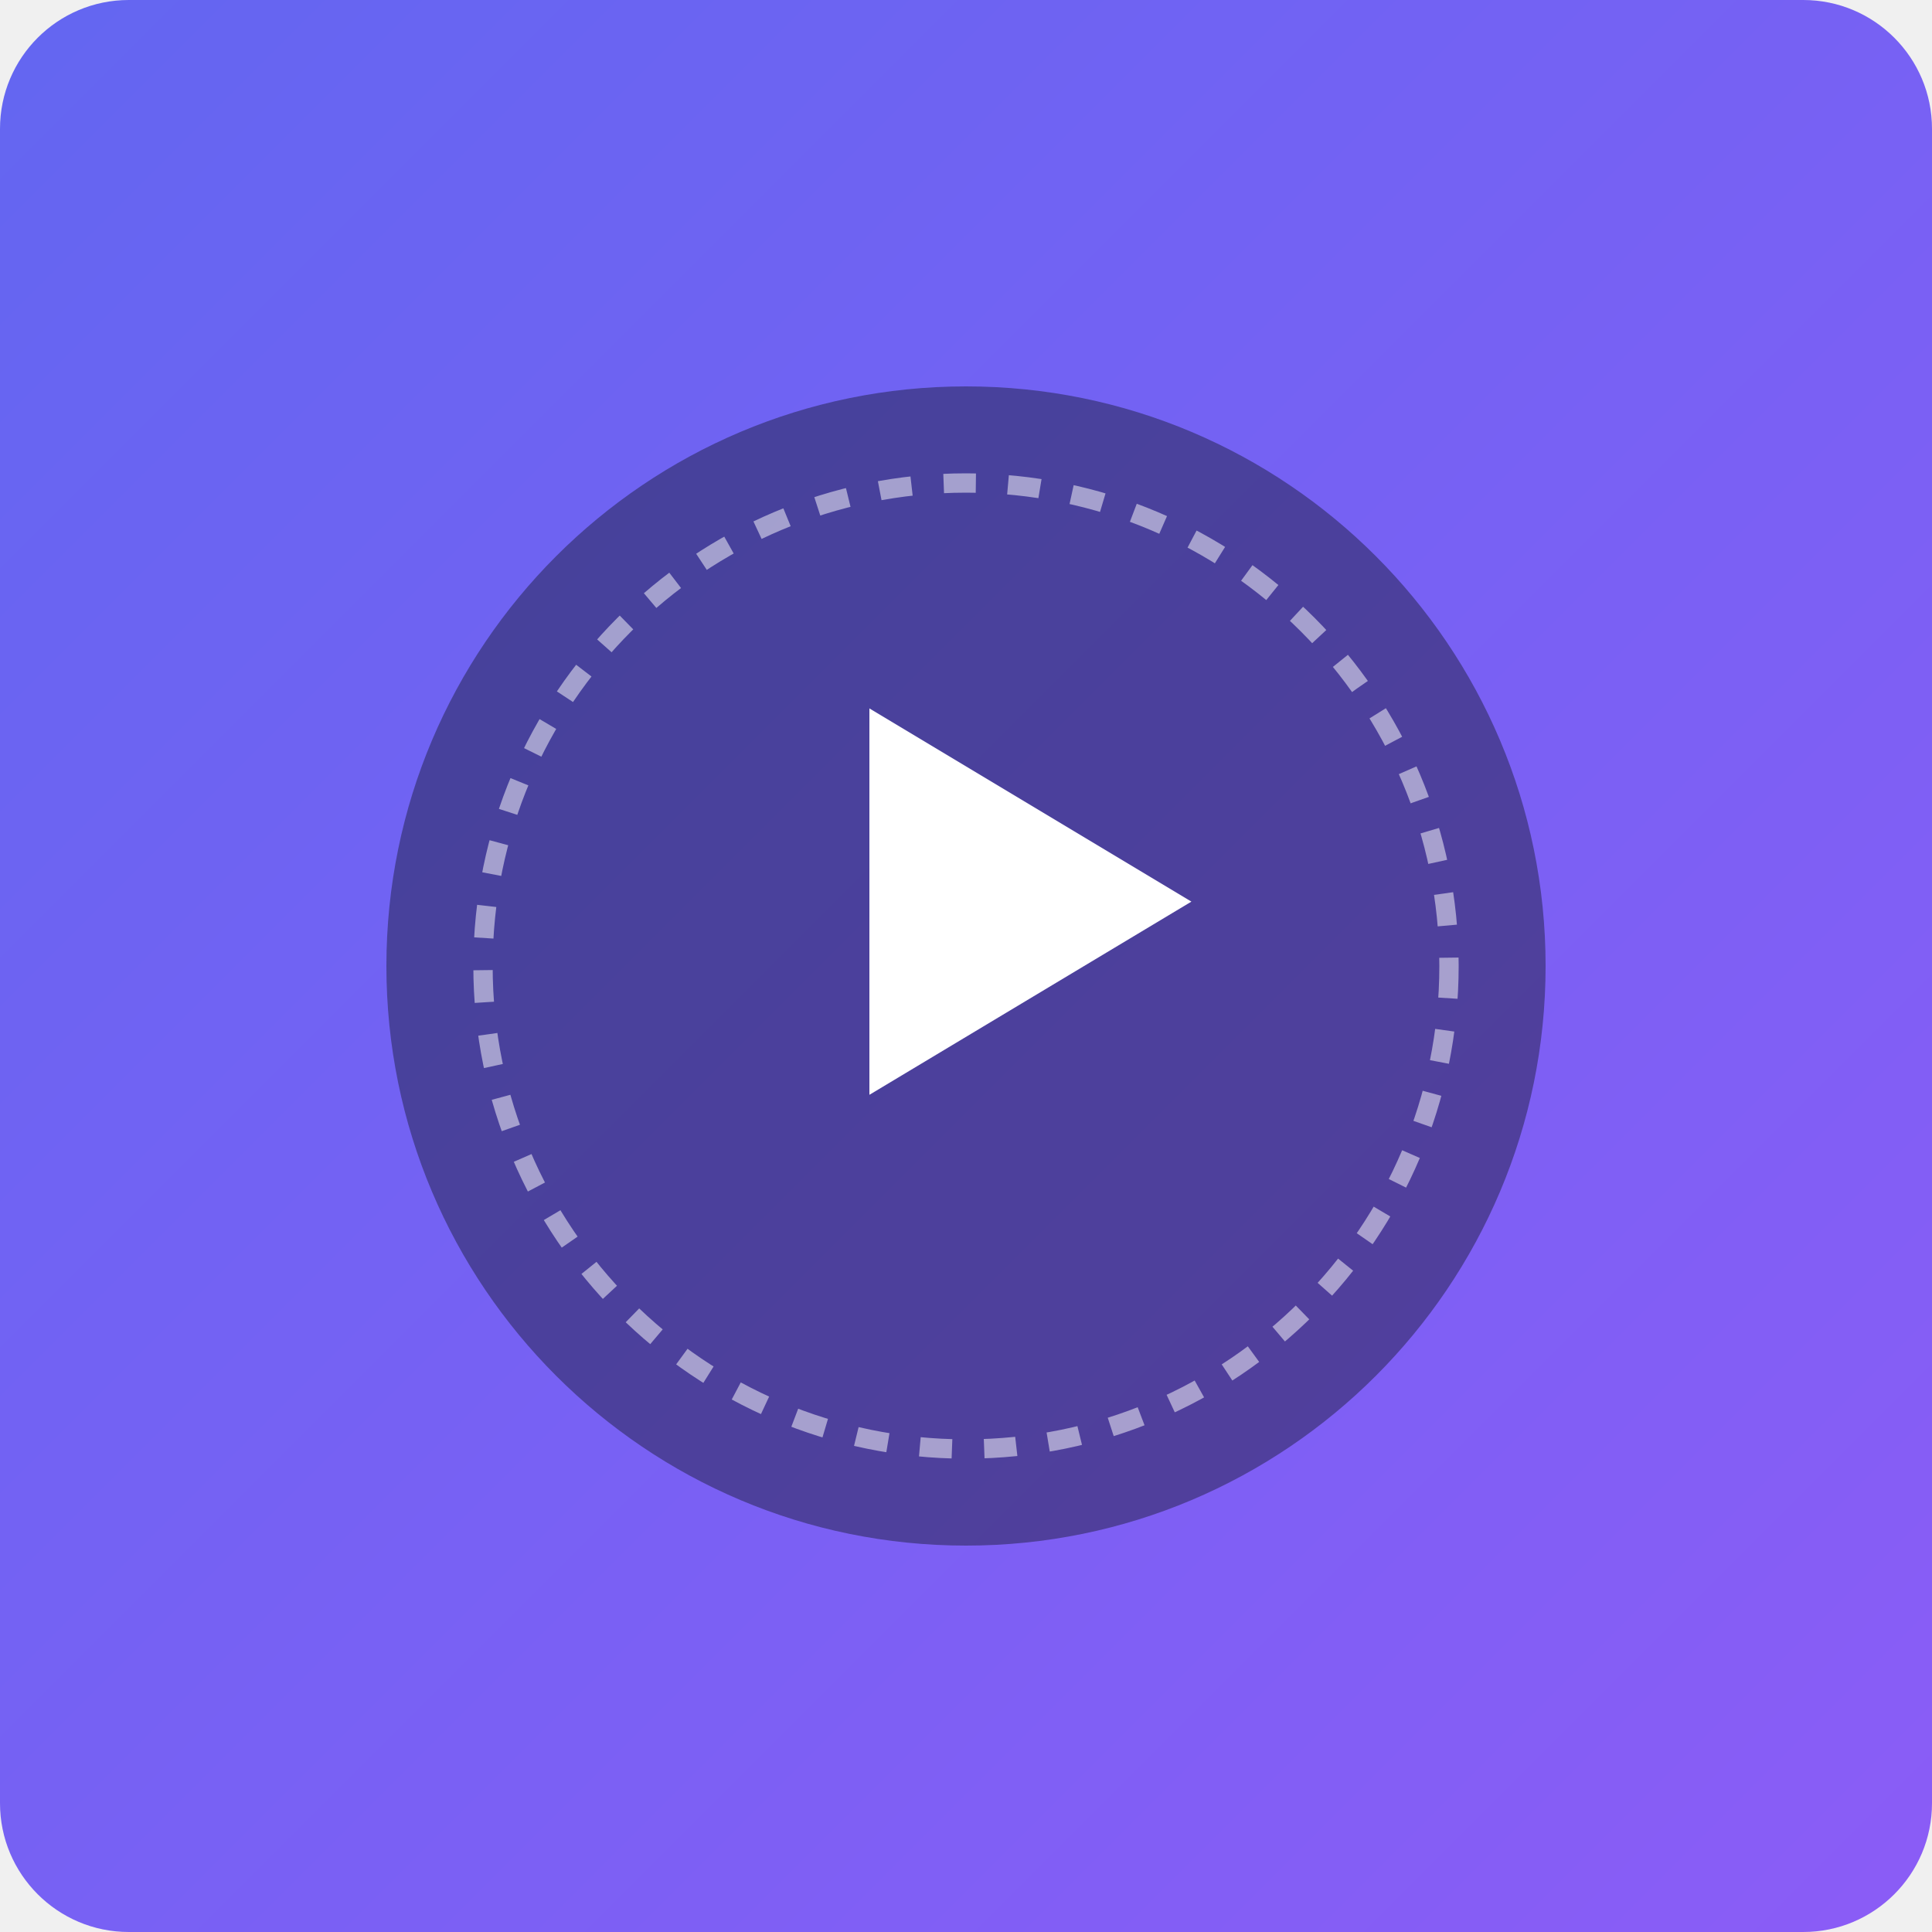
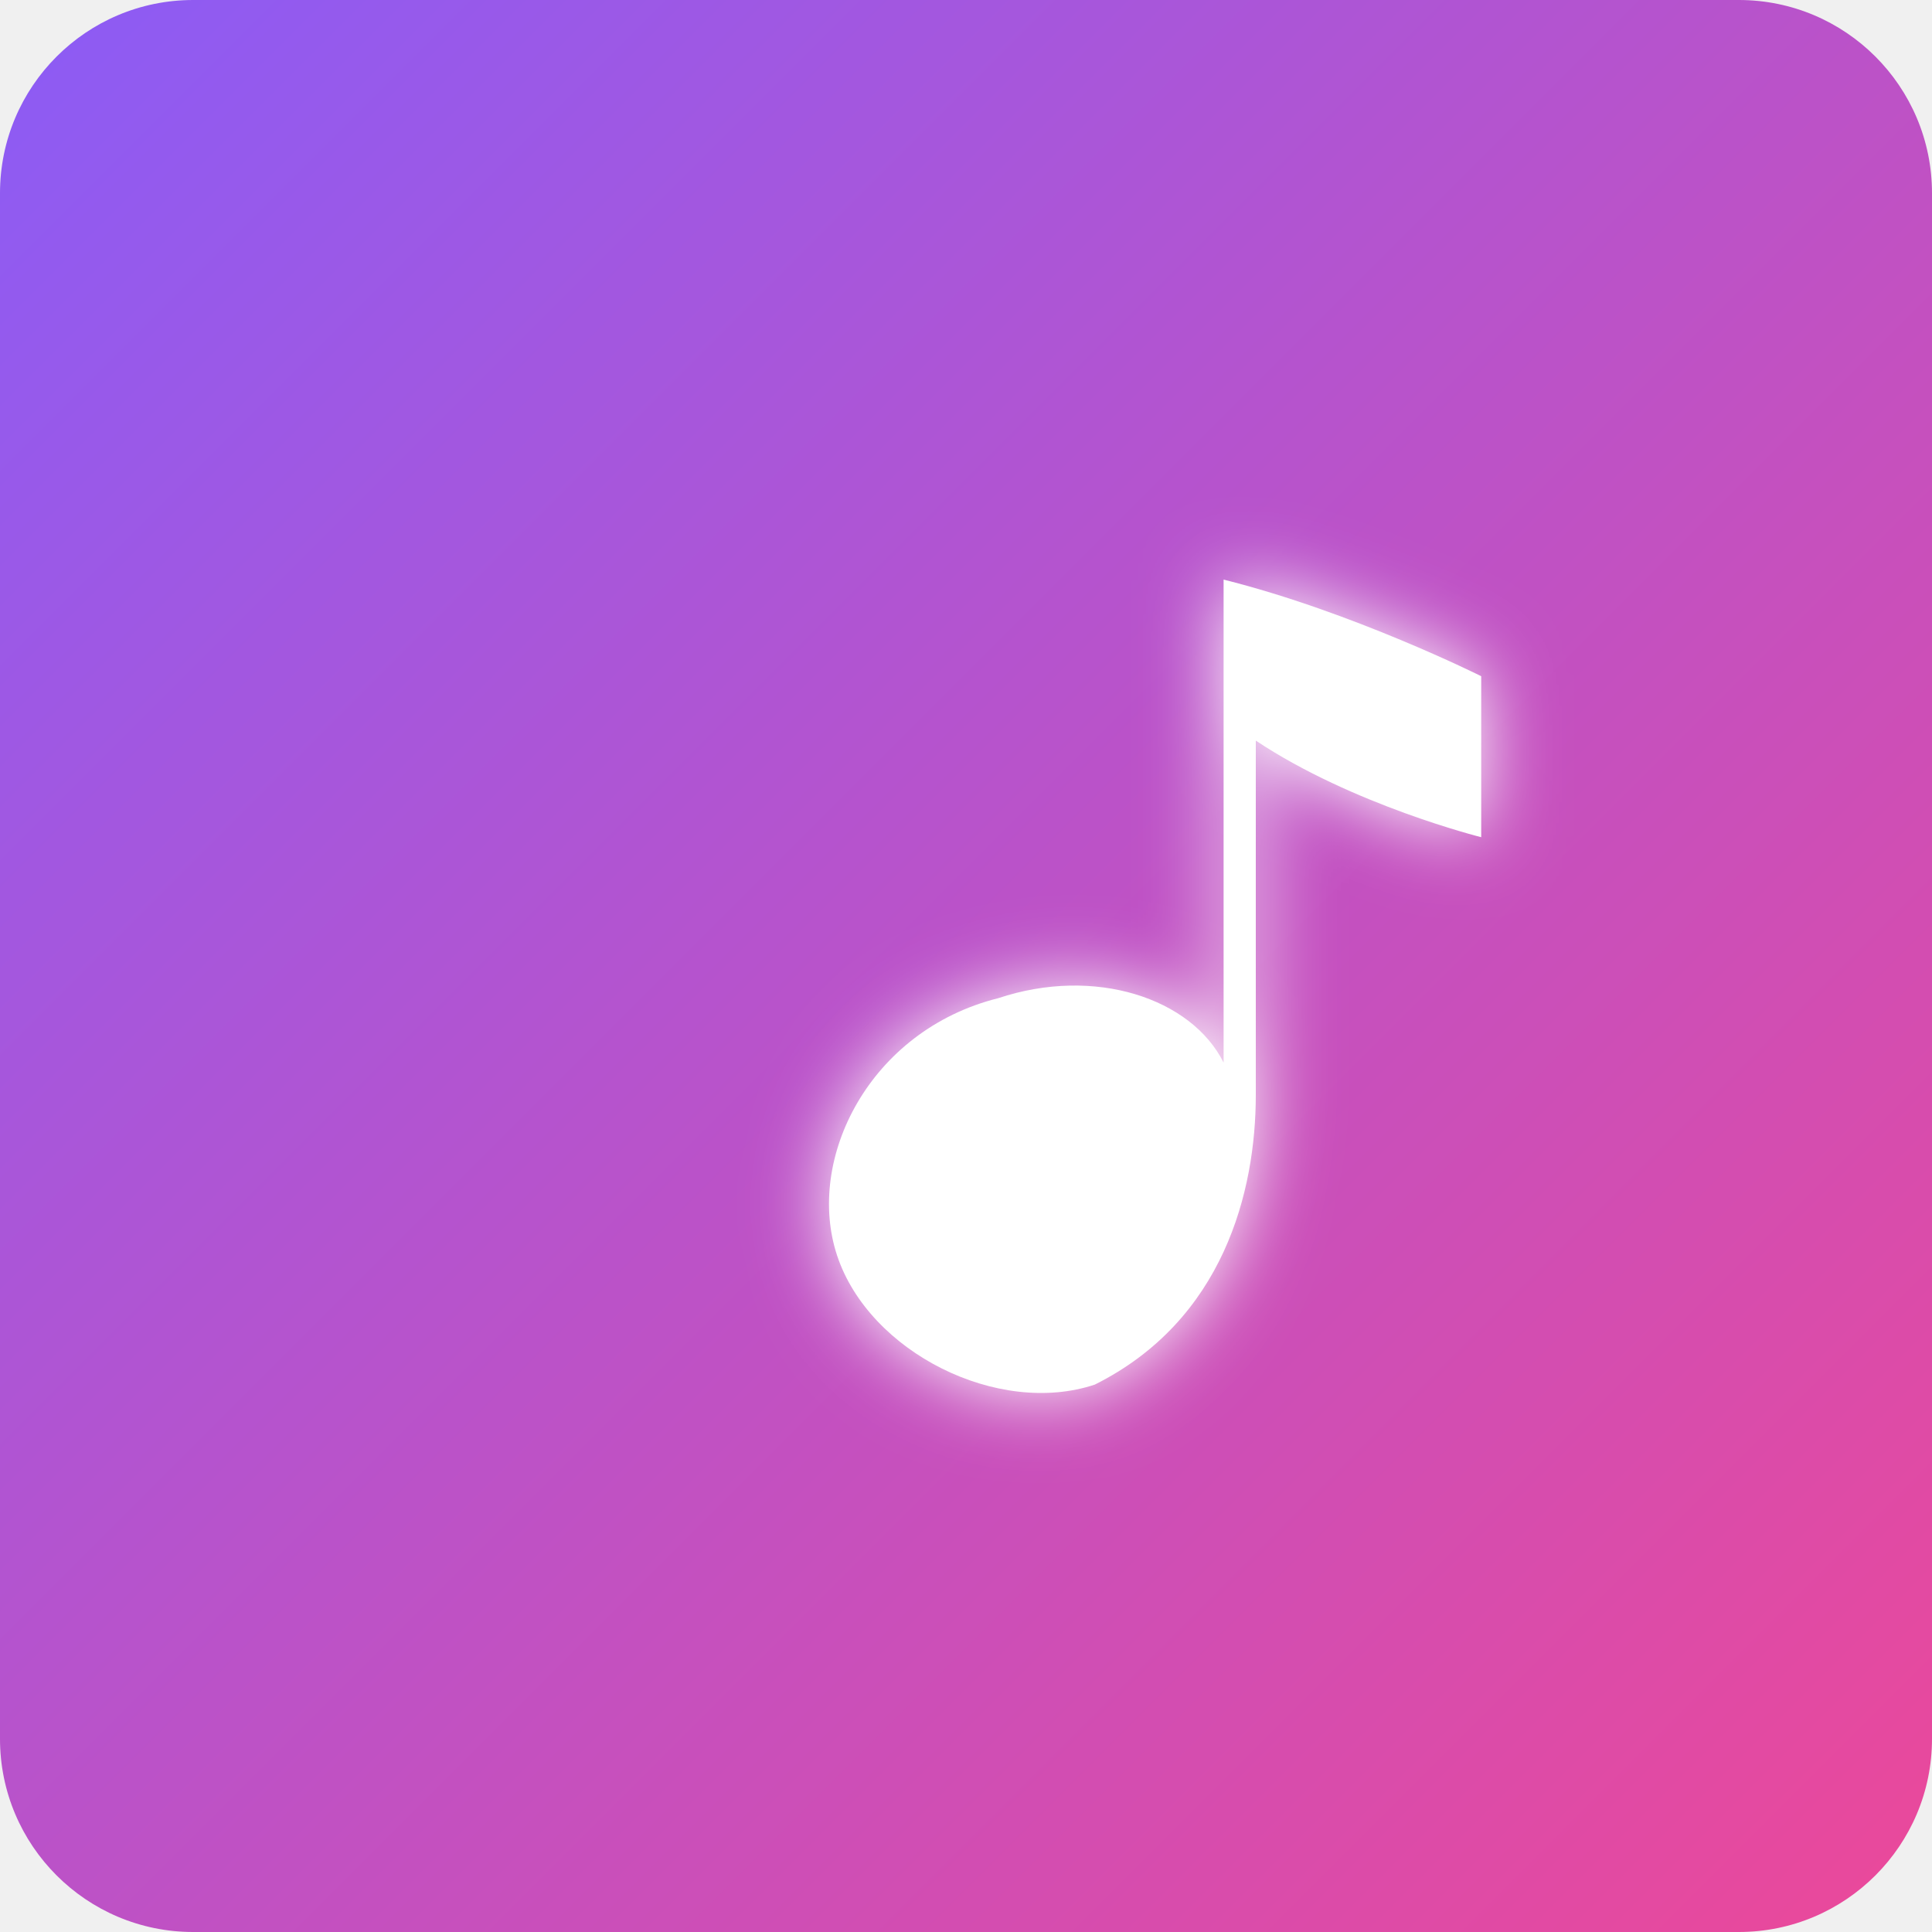
<svg xmlns="http://www.w3.org/2000/svg" width="300" height="300" viewBox="0 0 300 300">
  <defs>
    <linearGradient id="grad" x1="0%" y1="0%" x2="100%" y2="100%">
-       <stop offset="0%" style="stop-color:#6366f1;stop-opacity:1" />
-       <stop offset="100%" style="stop-color:#8b5cf6;stop-opacity:1" />
+       <stop offset="0%" stop-color="#8b5cf6" />
+       <stop offset="100%" stop-color="#ec4899" />
    </linearGradient>
+     <filter id="glow" x="-20%" y="-20%" width="140%" height="140%">
+       <feGaussianBlur stdDeviation="6" result="blur" />
+       <feComposite in="SourceGraphic" in2="blur" operator="over" />
+     </filter>
  </defs>
-   <rect width="300" height="300" fill="url(#grad)" rx="20" />
-   <circle cx="150" cy="150" r="90" fill="#0b0f19" opacity="0.4" />
-   <circle cx="150" cy="150" r="75" fill="none" stroke="#ffffff" stroke-width="3" stroke-dasharray="5,5" opacity="0.5" />
-   <path d="M135 110 L135 170 L185 140 Z" fill="#ffffff" />
+   <rect width="300" height="300" fill="url(#grad)" rx="30" />
+   <path d="M190,90 C190,90 190,165 190,165 C185,155 170,150 155,155 C135,160 125,180 130,195 C135,210 155,220 170,215 C190,205 195,185 195,170 C195,170 195,115 195,115 C210,125 230,130 230,130 L230,105 C230,105 210,95 190,90 Z" fill="#ffffff" filter="url(#glow)" />
</svg>
